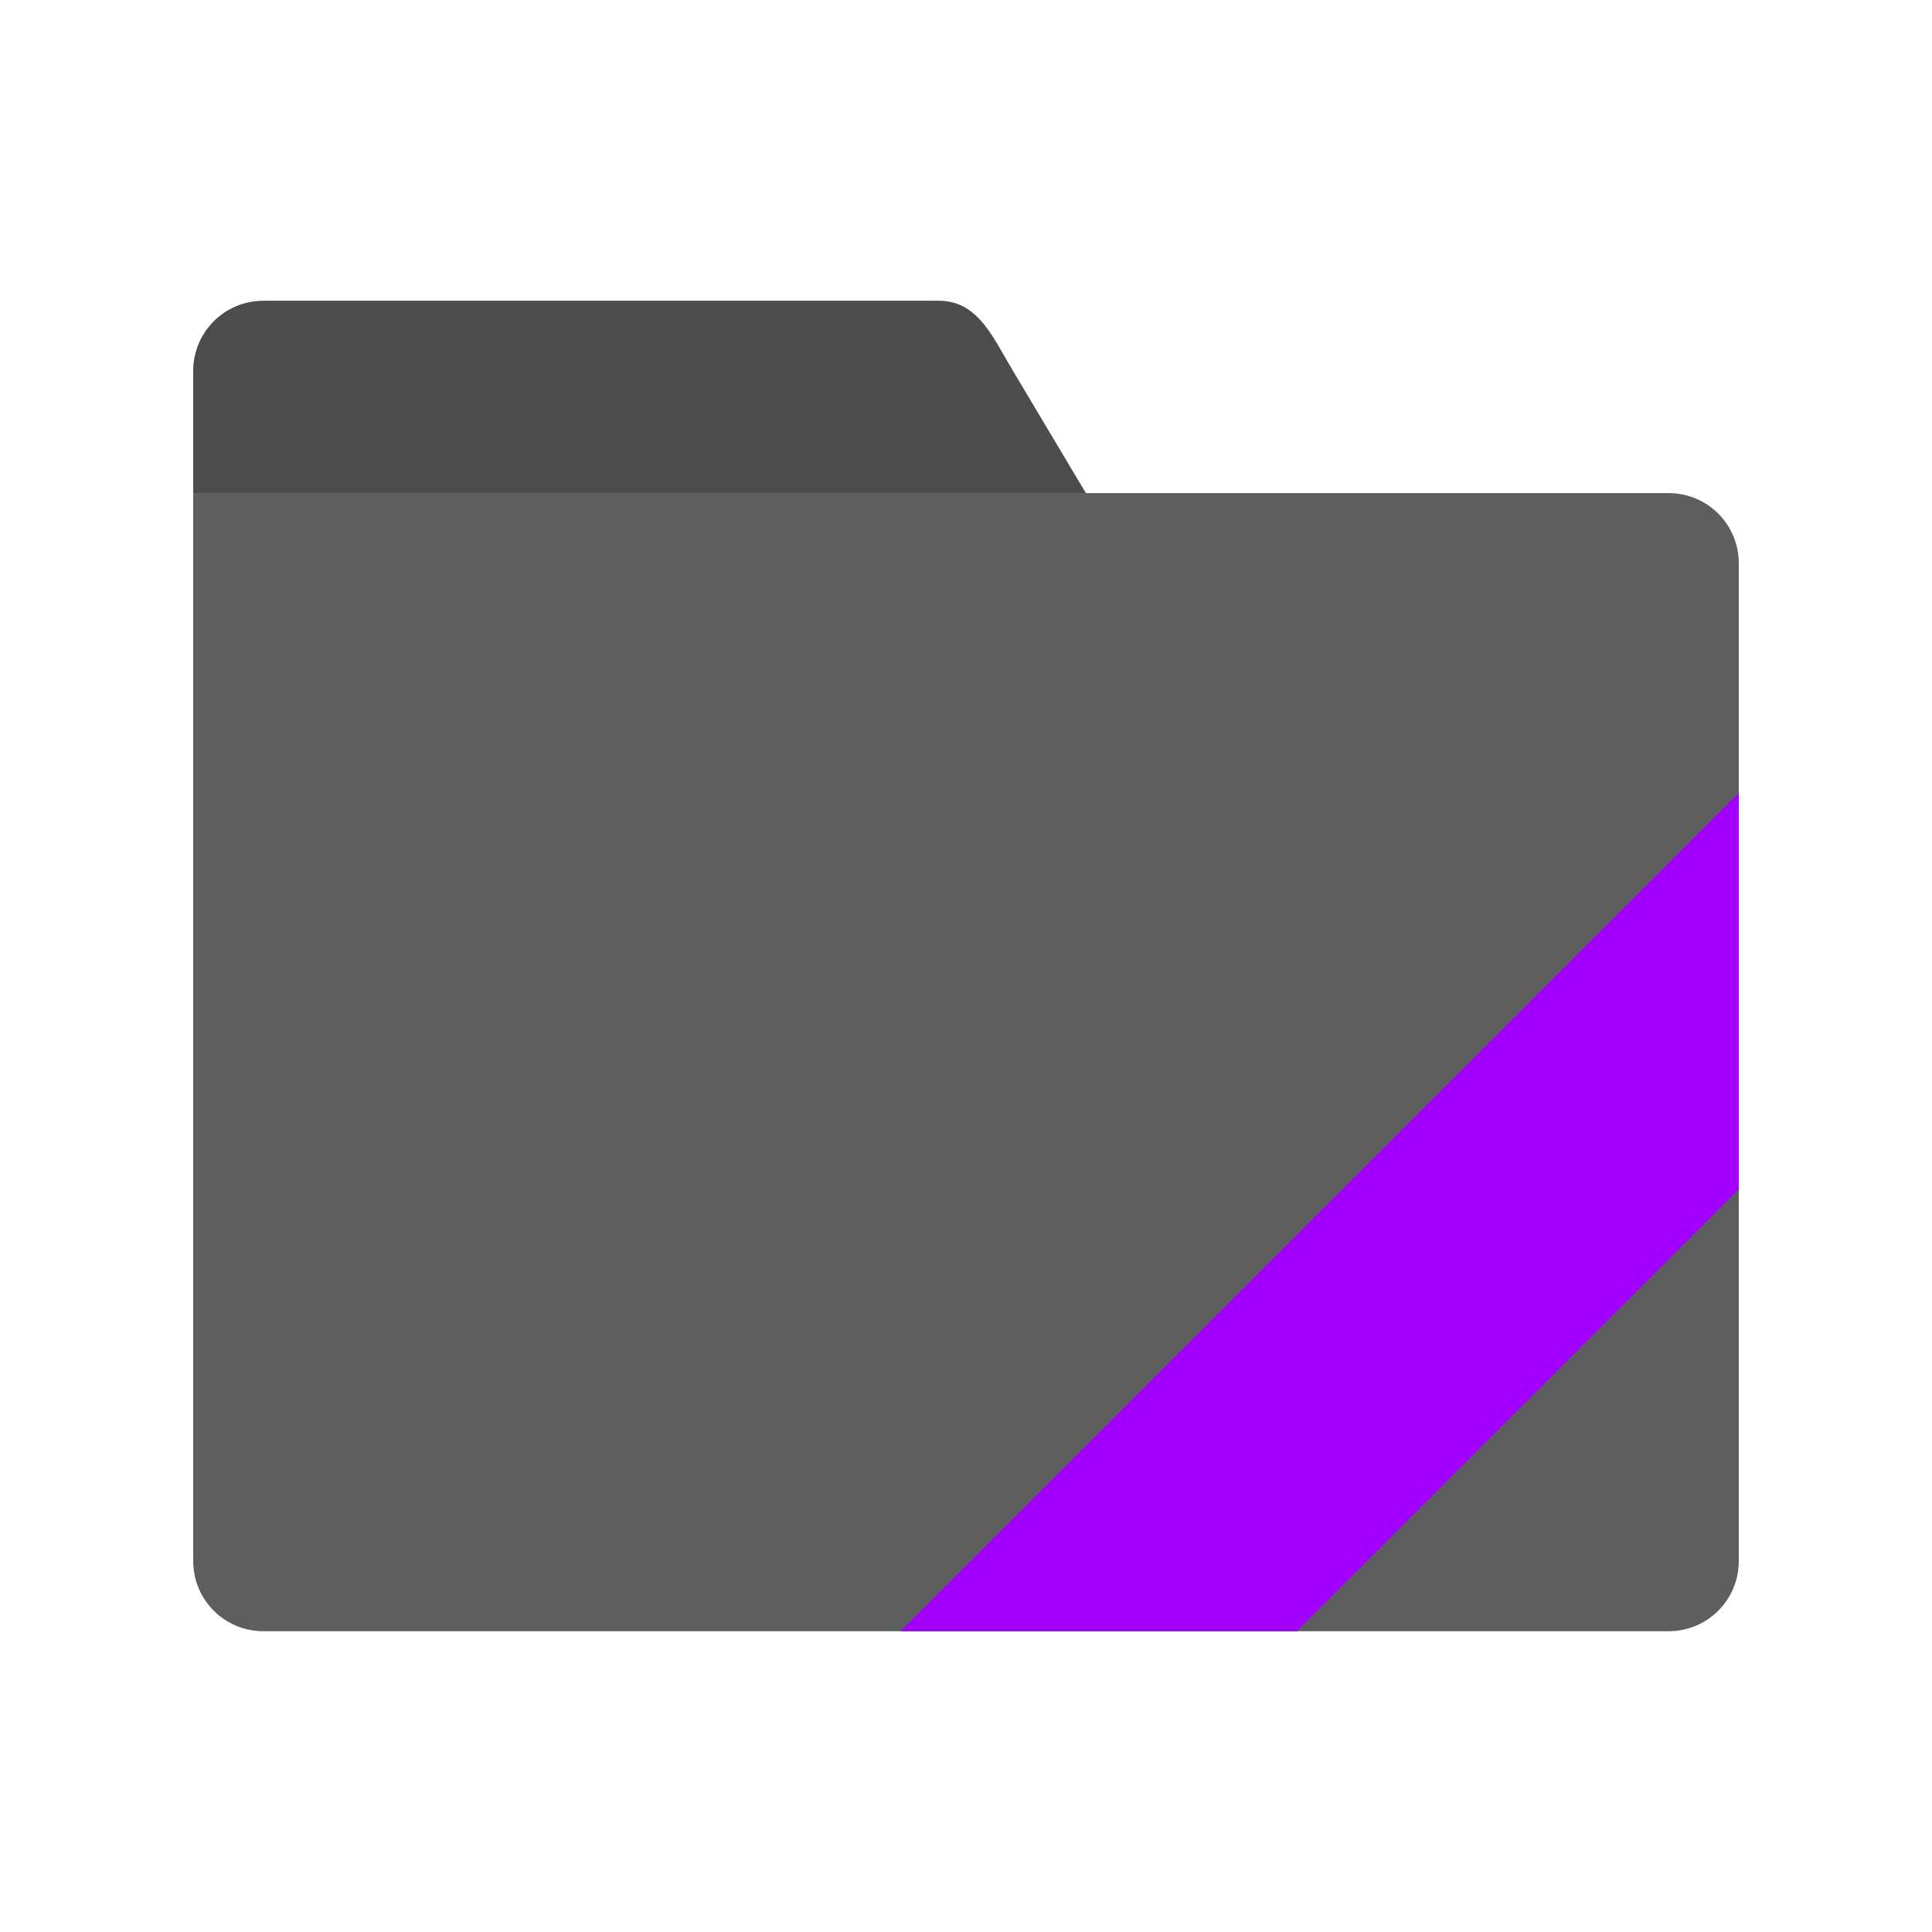
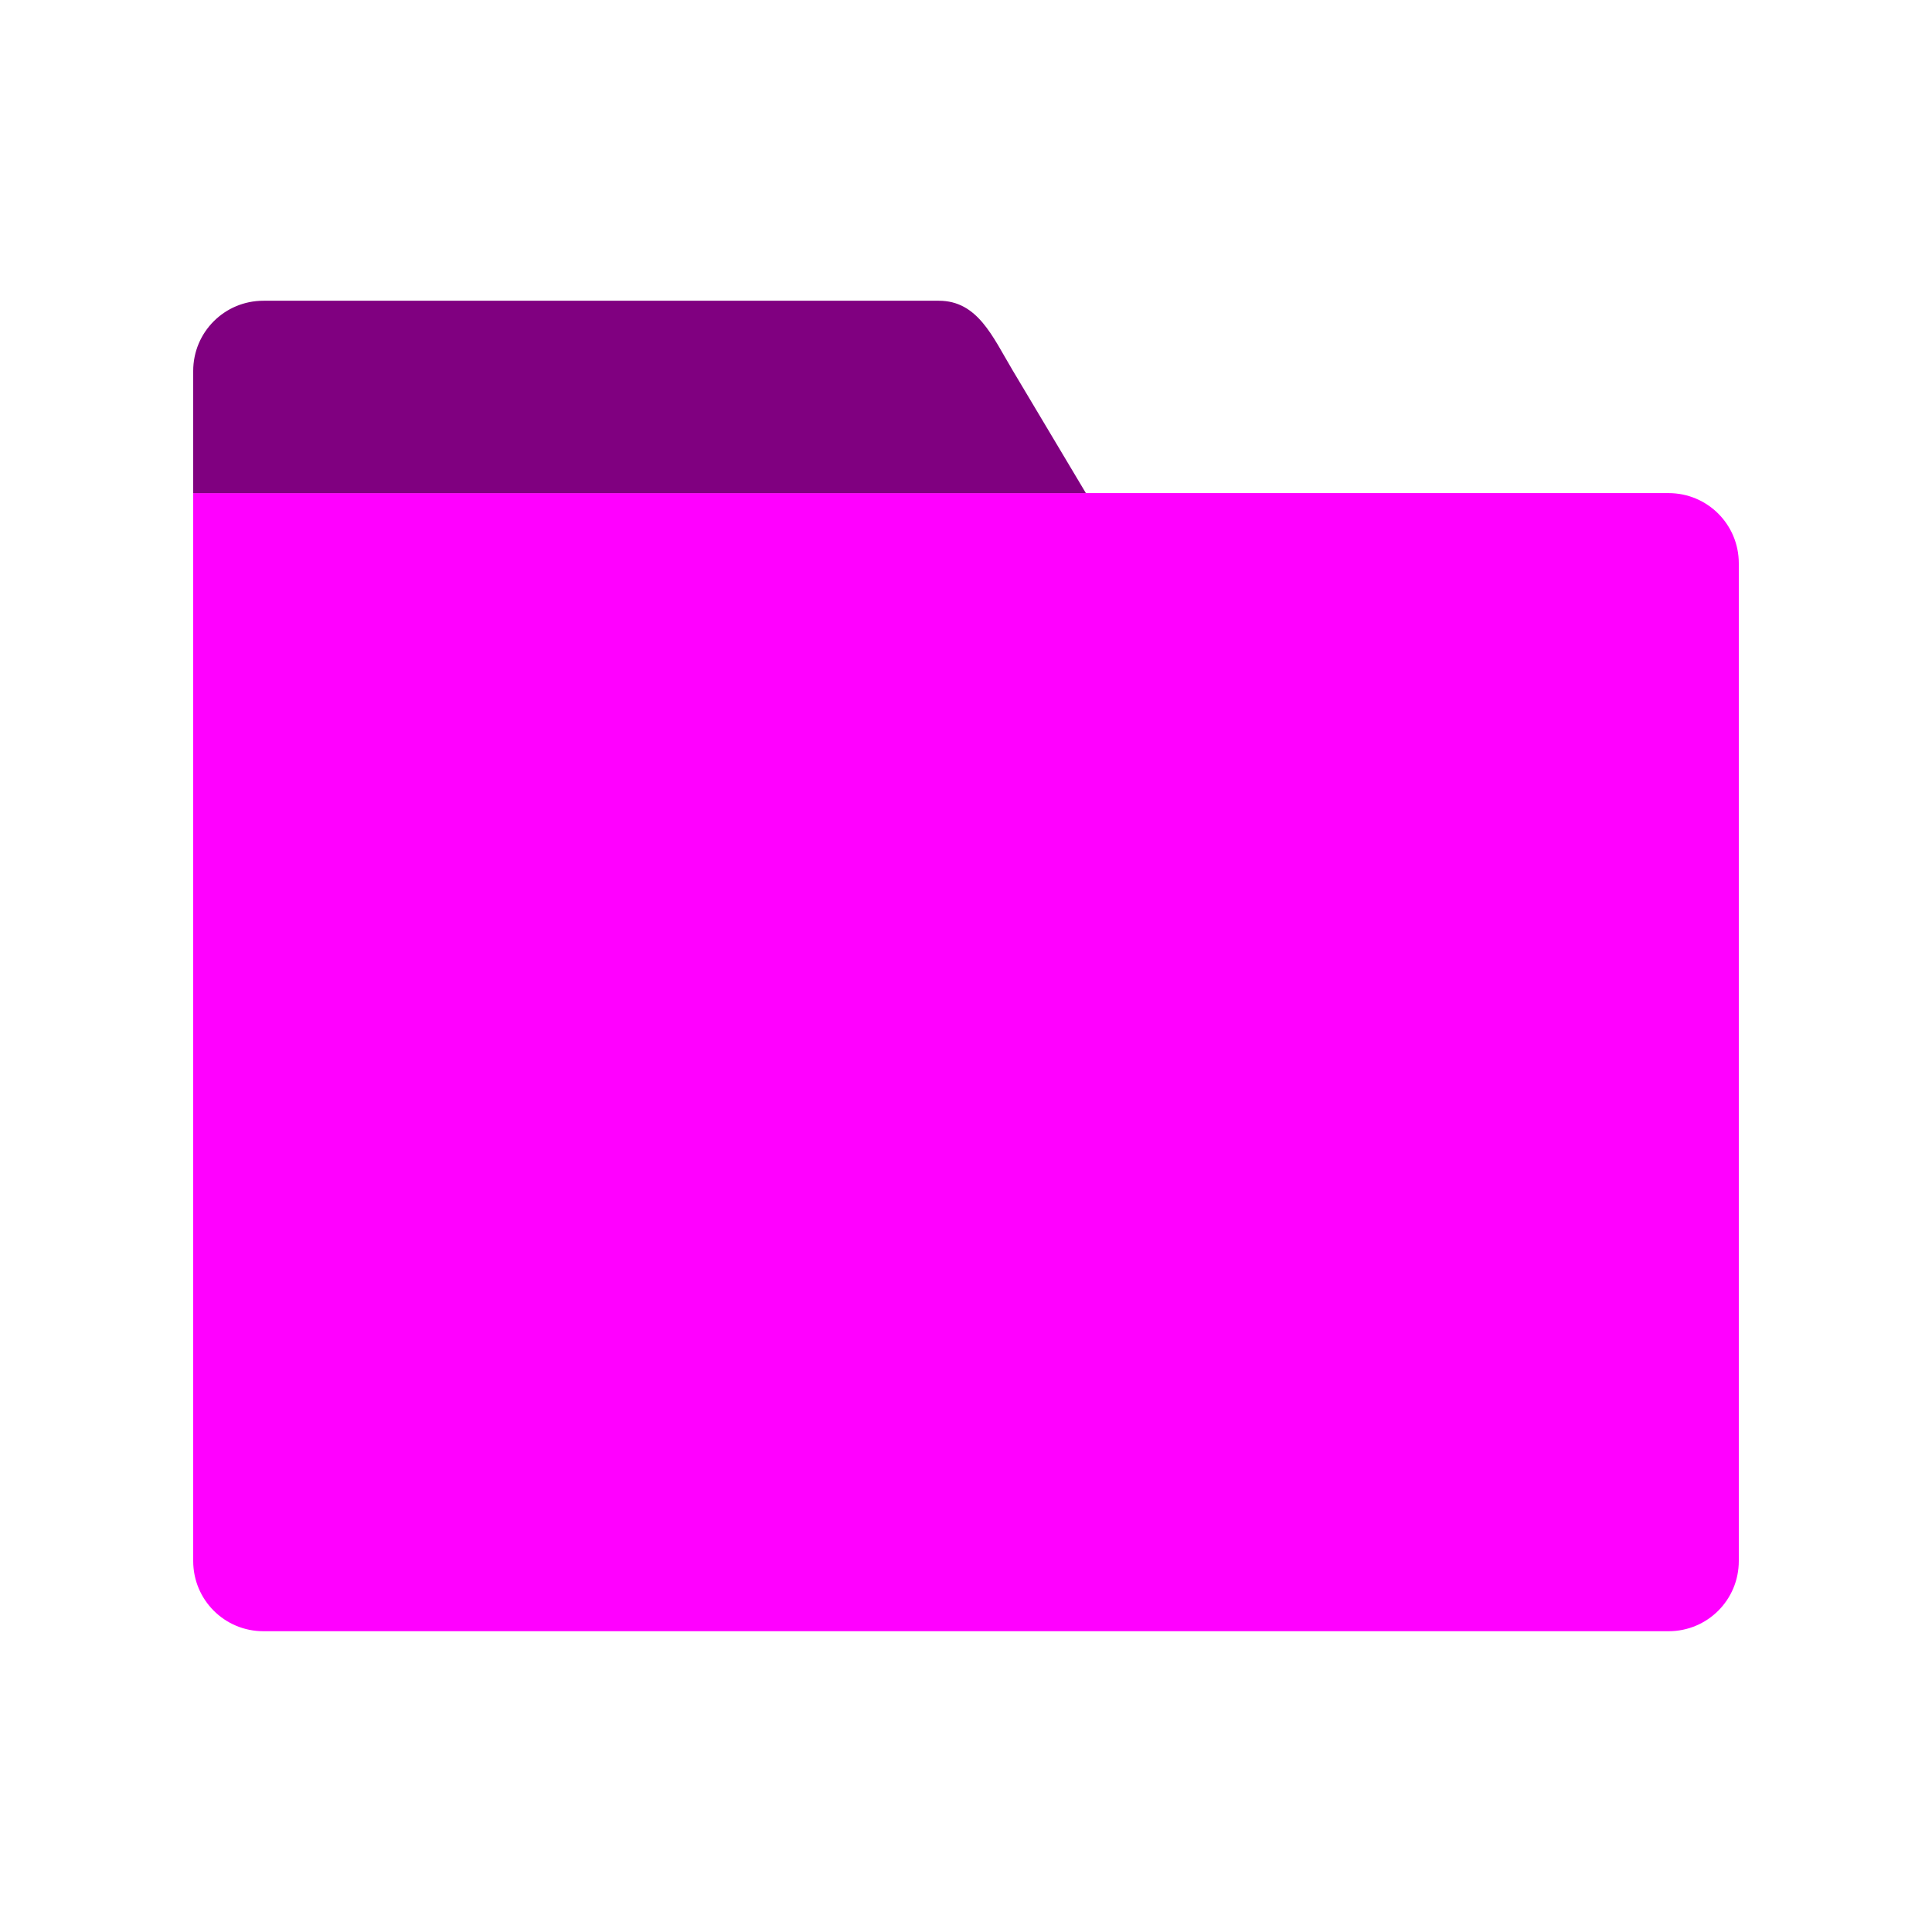
<svg xmlns="http://www.w3.org/2000/svg" width="22" height="22" viewBox="0 0 22 22" version="1.1" id="svg8">
  <defs id="ol-defs">
    <style id="current-color-scheme">      .ColorScheme-Text {
        color:#d0d0d0;
        stop-color:#d0d0d0;
      }
      .ColorScheme-Background {
        color:#212121;
        stop-color:#212121;
      }
      .ColorScheme-Highlight {
        color:#0039a9;
        stop-color:#0039a9;
      }
      .ColorScheme-ViewText {
        color:#d0d0d0;
        stop-color:#d0d0d0;
      }
      .ColorScheme-ViewBackground {
        color:#19191b;
        stop-color:#19191b;
      }
      .ColorScheme-ViewHover {
        color:#005cc7;
        stop-color:#005cc7;
      }
      .ColorScheme-ViewFocus{
        color:#002466;
        stop-color:#002466;
      }
      .ColorScheme-ButtonText {
        color:#d0d0d0;
        stop-color:#d0d0d0;
      }
      .ColorScheme-ButtonBackground {
        color:#232323;
        stop-color:#232323;                             
      }                                                 
      .ColorScheme-ButtonHover {                        
        color:#005cc7;                                  
        stop-color:#005cc7;                             
      }                                                 
      .ColorScheme-ButtonFocus{                         
        color:#0039a9;                                  
        stop-color:#0039a9;                             
      }</style>
    <style id="current-color-scheme-7">      .ColorScheme-Text {
        color:#d0d0d0;
        stop-color:#d0d0d0;
      }
      .ColorScheme-Background {
        color:#212121;
        stop-color:#212121;
      }
      .ColorScheme-Highlight {
        color:#0039a9;
        stop-color:#0039a9;
      }
      .ColorScheme-ViewText {
        color:#d0d0d0;
        stop-color:#d0d0d0;
      }
      .ColorScheme-ViewBackground {
        color:#19191b;
        stop-color:#19191b;
      }
      .ColorScheme-ViewHover {
        color:#005cc7;
        stop-color:#005cc7;
      }
      .ColorScheme-ViewFocus{
        color:#002466;
        stop-color:#002466;
      }
      .ColorScheme-ButtonText {
        color:#d0d0d0;
        stop-color:#d0d0d0;
      }
      .ColorScheme-ButtonBackground {
        color:#232323;
        stop-color:#232323;                             
      }                                                 
      .ColorScheme-ButtonHover {                        
        color:#005cc7;                                  
        stop-color:#005cc7;                             
      }                                                 
      .ColorScheme-ButtonFocus{                         
        color:#0039a9;                                  
        stop-color:#0039a9;                             
      }</style>
  </defs>
  <g id="g4269" transform="scale(0.34375)">
    <rect y="0" x="0" height="64" width="64" id="rect4266" style="fill:none;fill-opacity:0.747;stroke-width:23.616;stroke-opacity:0.36" />
    <g id="g4331" transform="matrix(2.327273,0,0,2.327273,6.4,6.536855)" style="opacity:1">
-       <path id="path4272" d="m 0,4.21 v 1 7.196 7.004 c 0,0.554 0.446,1 1,1 h 20 c 0.554,0 1,-0.446 1,-1 V 5.21 c 0,-0.554 -0.446,-1 -1,-1 H 3.09 1 Z" style="vector-effect:none;fill:#5e5e5e;stroke-linecap:round;stroke-linejoin:round;fill-opacity:1" />
-       <path style="opacity:1;vector-effect:none;fill:#4c4c4c;fill-opacity:1;stroke-linecap:round;stroke-linejoin:round" d="m 1,1.472 c -0.554,0 -1,0.446 -1,1 V 4.211 H 1 3.09 12.707 L 11.662,2.459 C 11.378,1.983 11.167,1.472 10.613,1.472 Z" id="rect4313" />
-       <path style="vector-effect:none;fill:#a100ff;stroke-width:1.153;stroke-linecap:round;stroke-linejoin:round" d="M 57.6,26.266 29.83,54.037 H 42.963 L 57.6,39.4 Z" transform="matrix(0.4296875,0,0,0.4296875,-2.75,-2.808805)" id="rect4270" />
+       <path id="path4272" d="m 0,4.21 v 1 7.196 7.004 c 0,0.554 0.446,1 1,1 h 20 c 0.554,0 1,-0.446 1,-1 V 5.21 c 0,-0.554 -0.446,-1 -1,-1 H 3.09 1 Z" style="vector-effect:none;fill:#ff00ff;fill-opacity:1;stroke-linecap:round;stroke-linejoin:round" />
+       <path style="opacity:1;vector-effect:none;fill:#800080;fill-opacity:1;stroke-linecap:round;stroke-linejoin:round" d="m 1,1.472 c -0.554,0 -1,0.446 -1,1 V 4.211 H 1 3.09 12.707 L 11.662,2.459 C 11.378,1.983 11.167,1.472 10.613,1.472 Z" id="rect4313" />
    </g>
  </g>
</svg>
